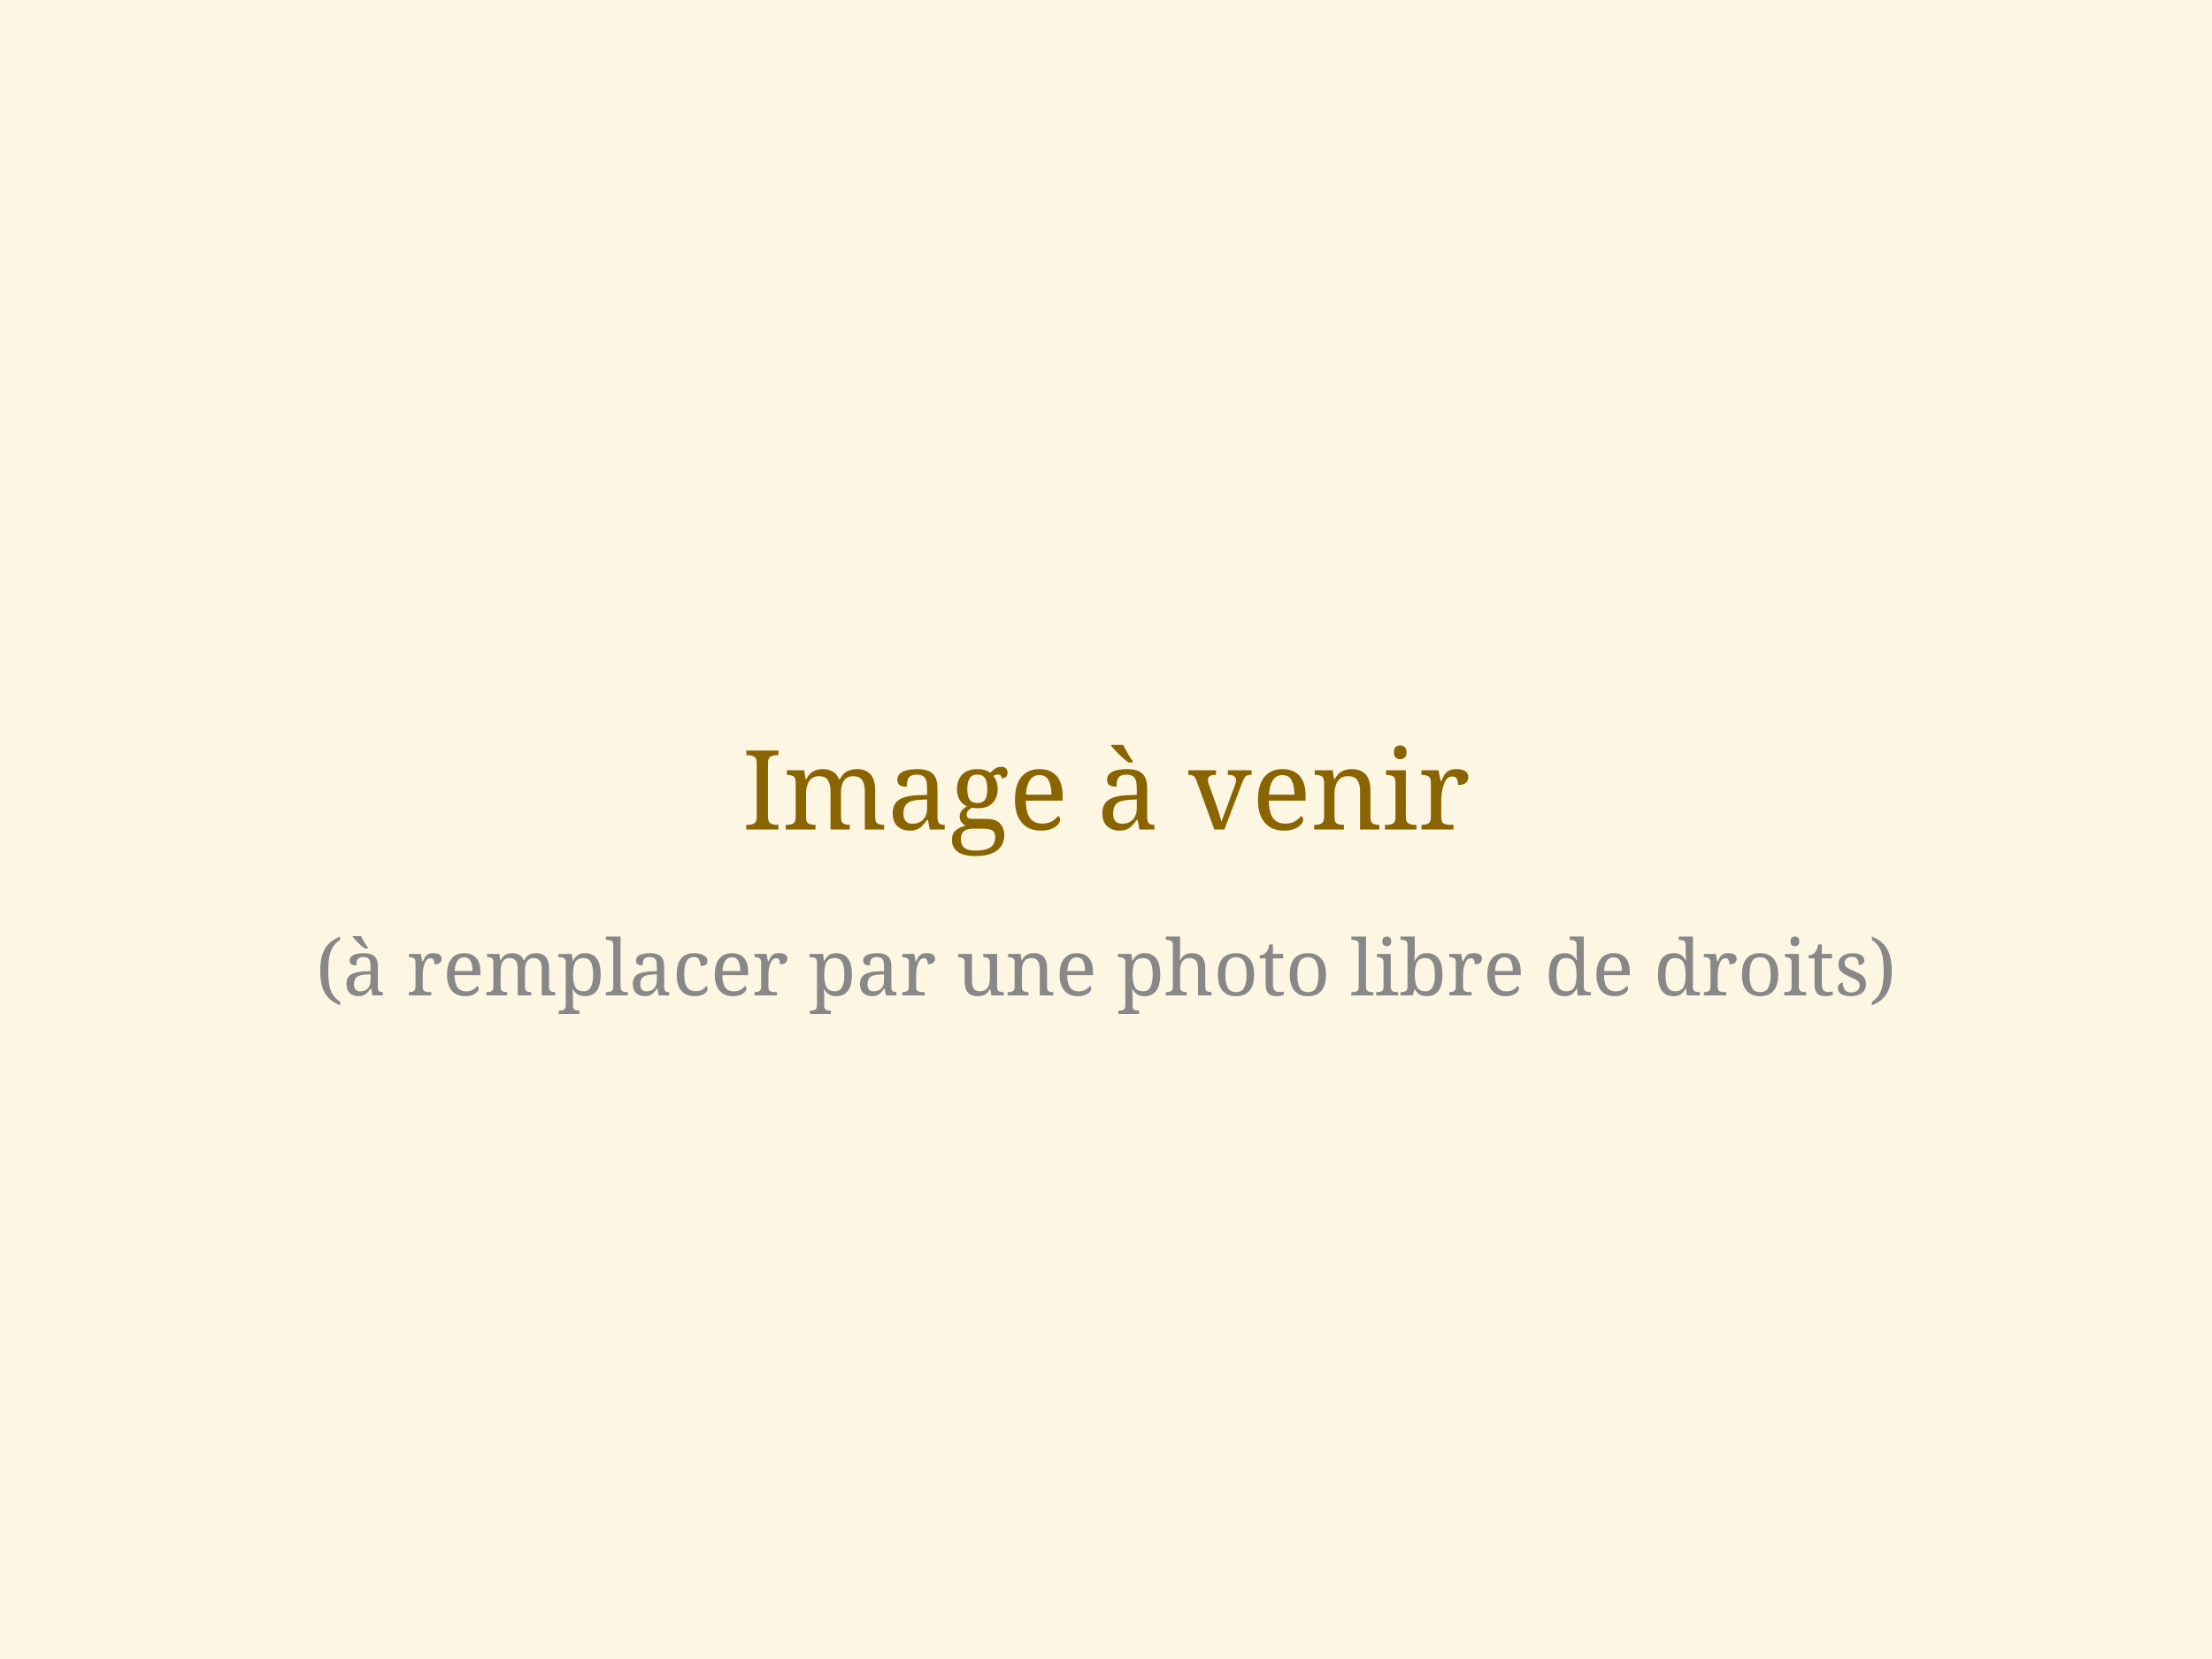
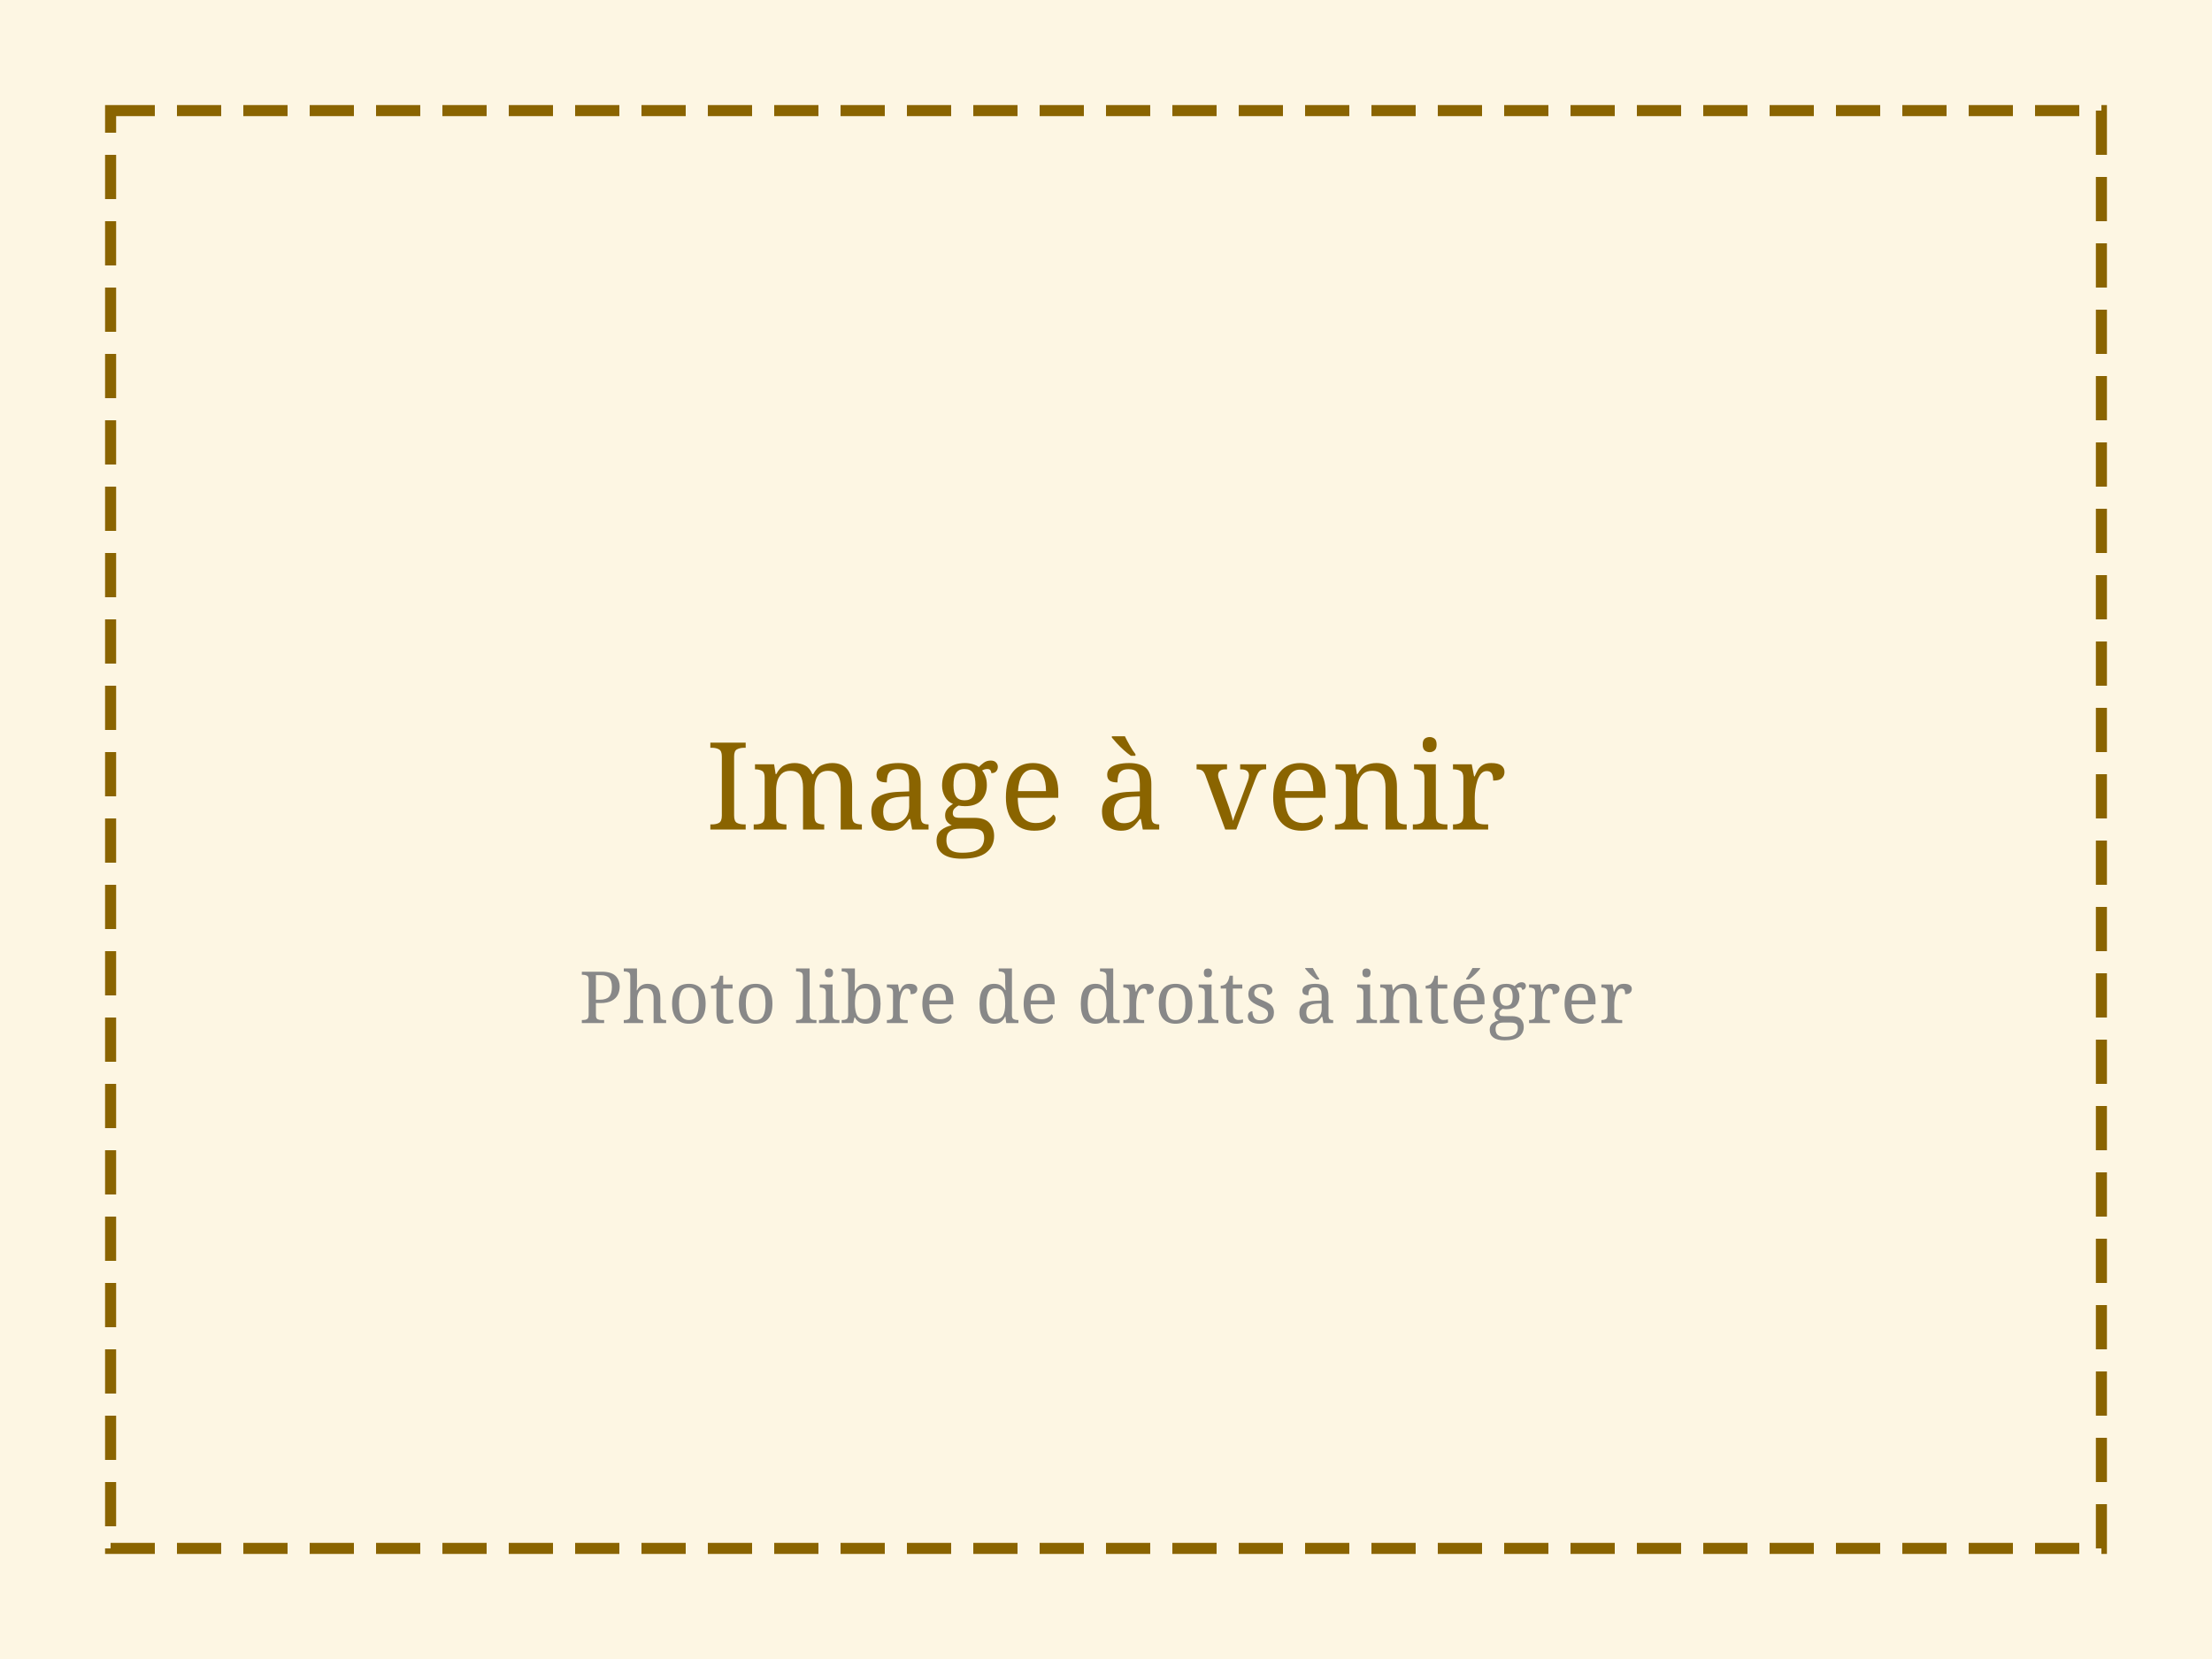
<svg xmlns="http://www.w3.org/2000/svg" viewBox="0 0 400 300">
  <rect width="400" height="300" fill="#FDF6E3" />
-   <text x="200" y="150" font-family="Georgia, serif" font-size="20" fill="#8A6400" text-anchor="middle">
+   <rect x="20" y="20" width="360" height="260" fill="none" stroke="#8A6400" stroke-width="2" stroke-dasharray="8 4" />
+   <text x="200" y="150" font-family="Georgia, serif" font-size="22" fill="#8A6400" text-anchor="middle">
    Image à venir
  </text>
-   <text x="200" y="180" font-family="Georgia, serif" font-size="14" fill="#888" text-anchor="middle">
-     (à remplacer par une photo libre de droits)
+   <text x="200" y="185" font-family="Georgia, serif" font-size="13" fill="#888" text-anchor="middle">
+     Photo libre de droits à intégrer
  </text>
</svg>
